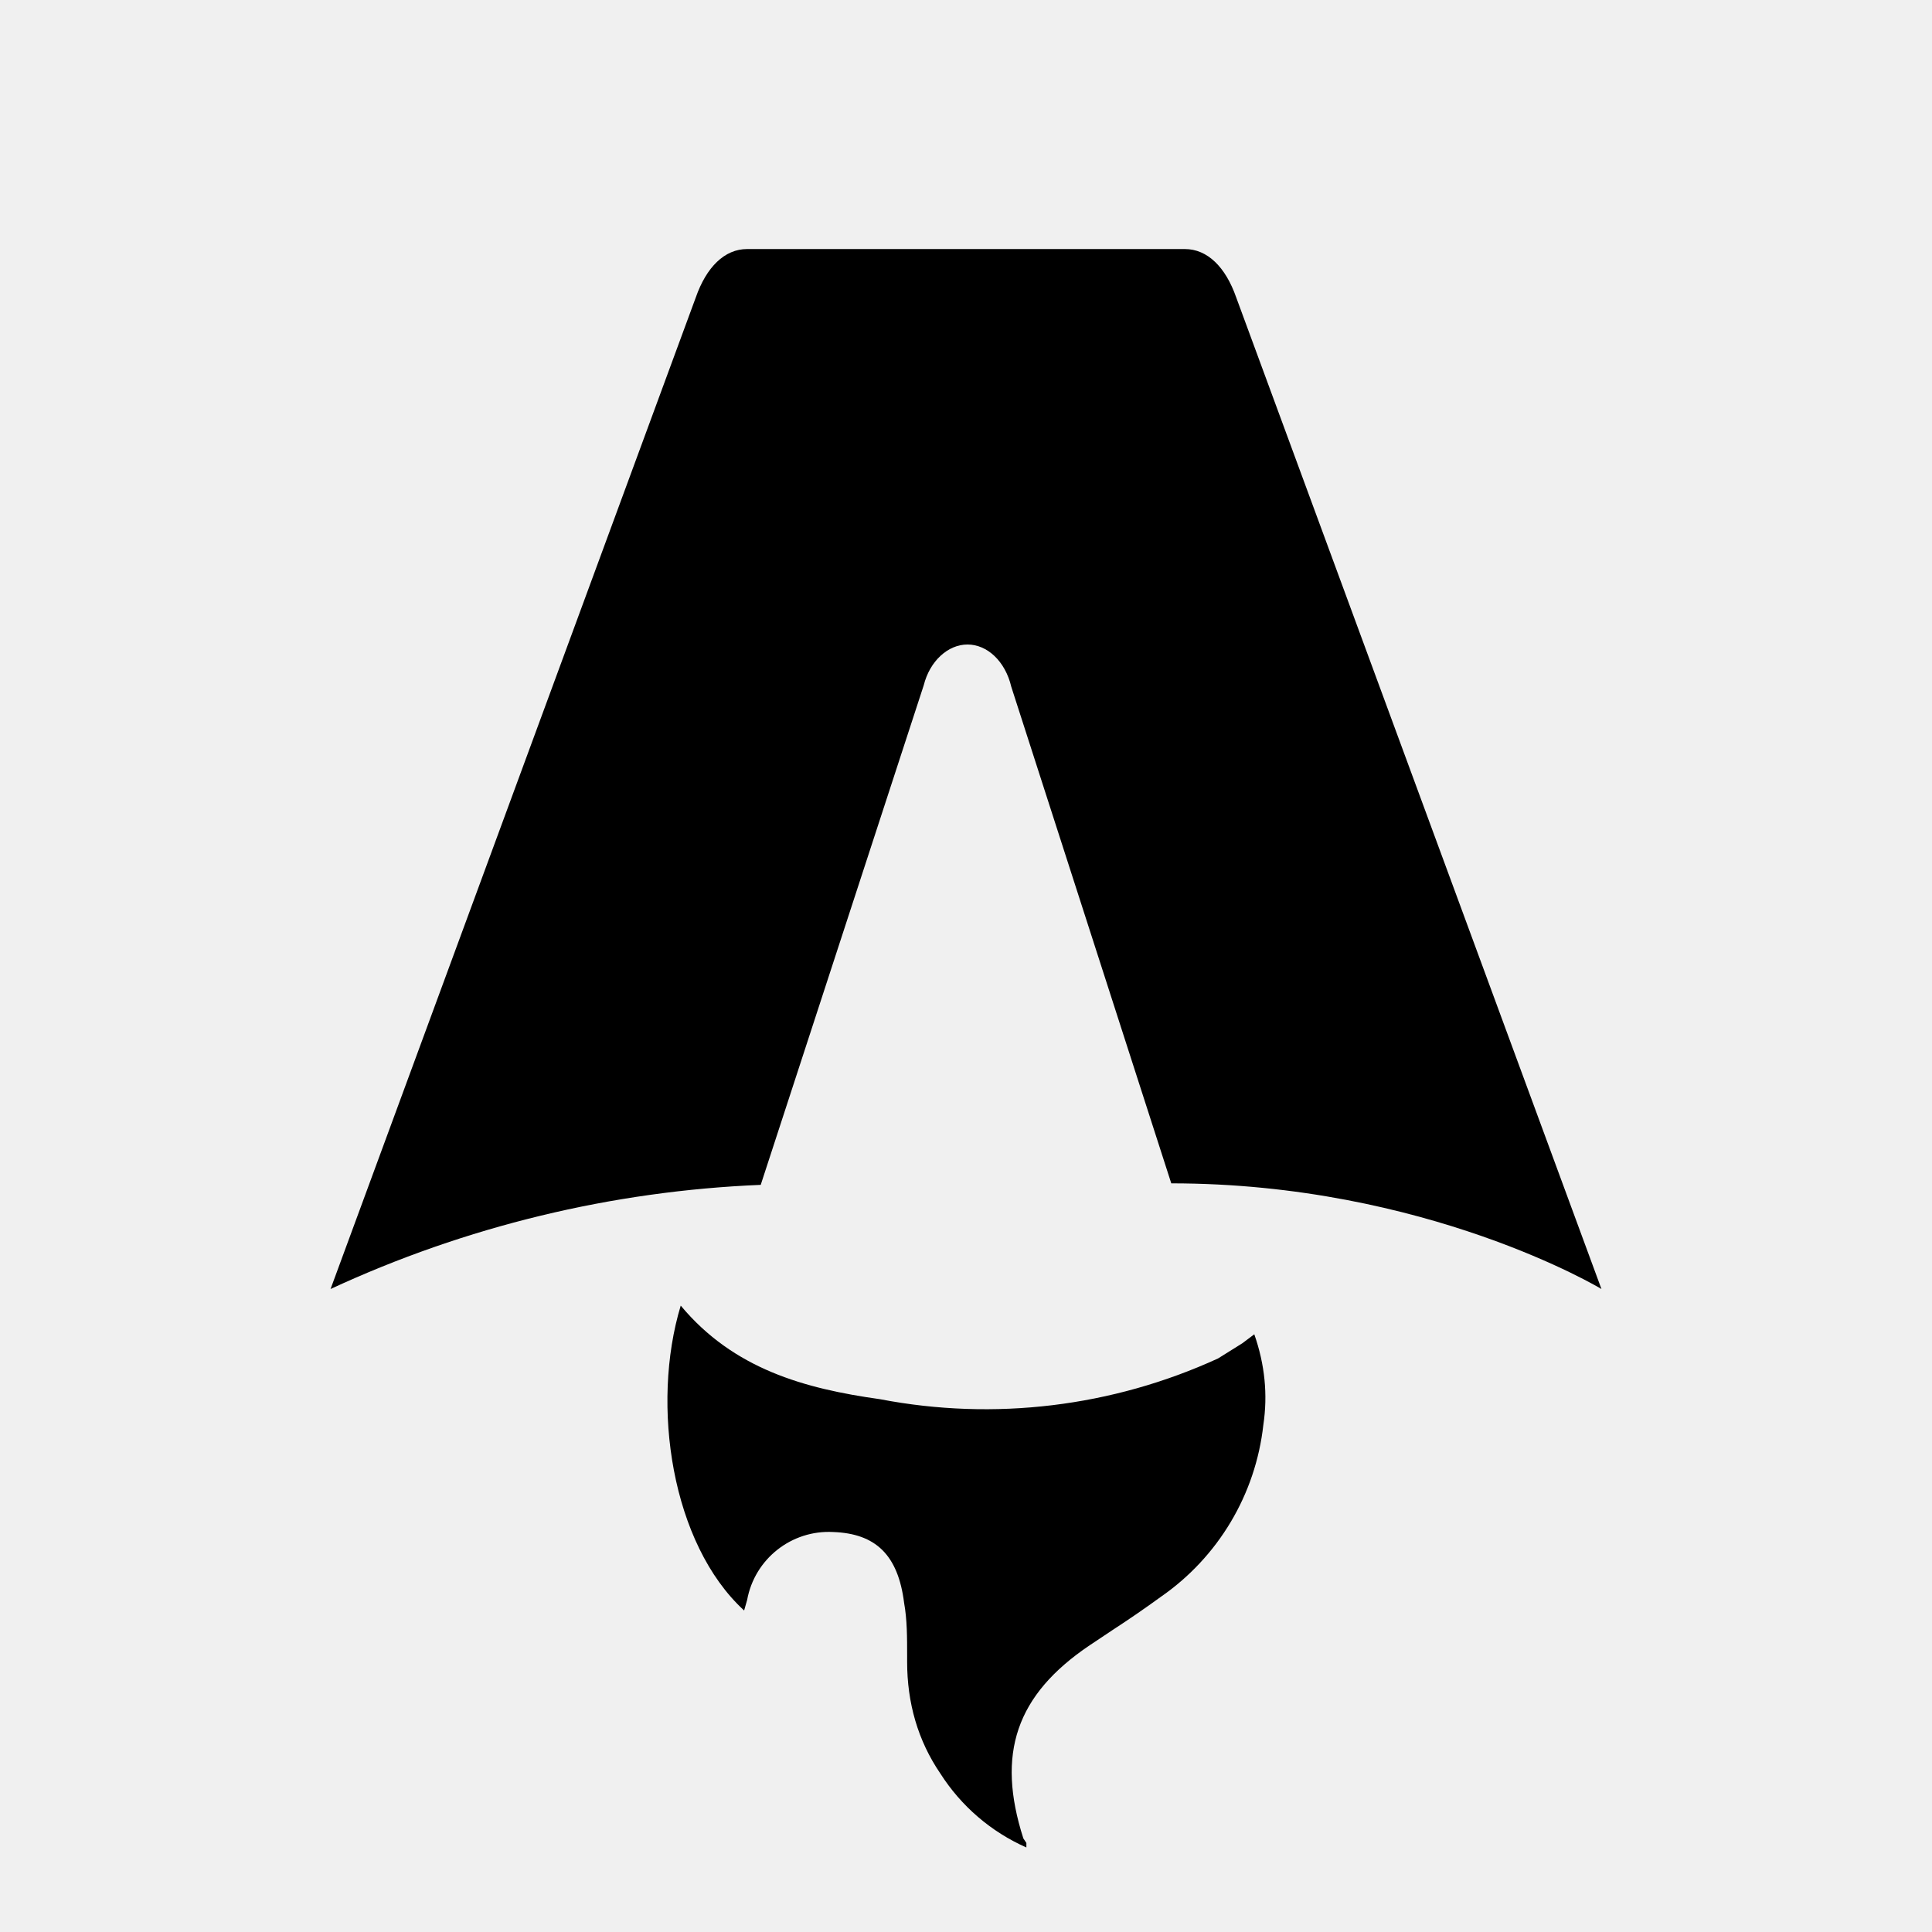
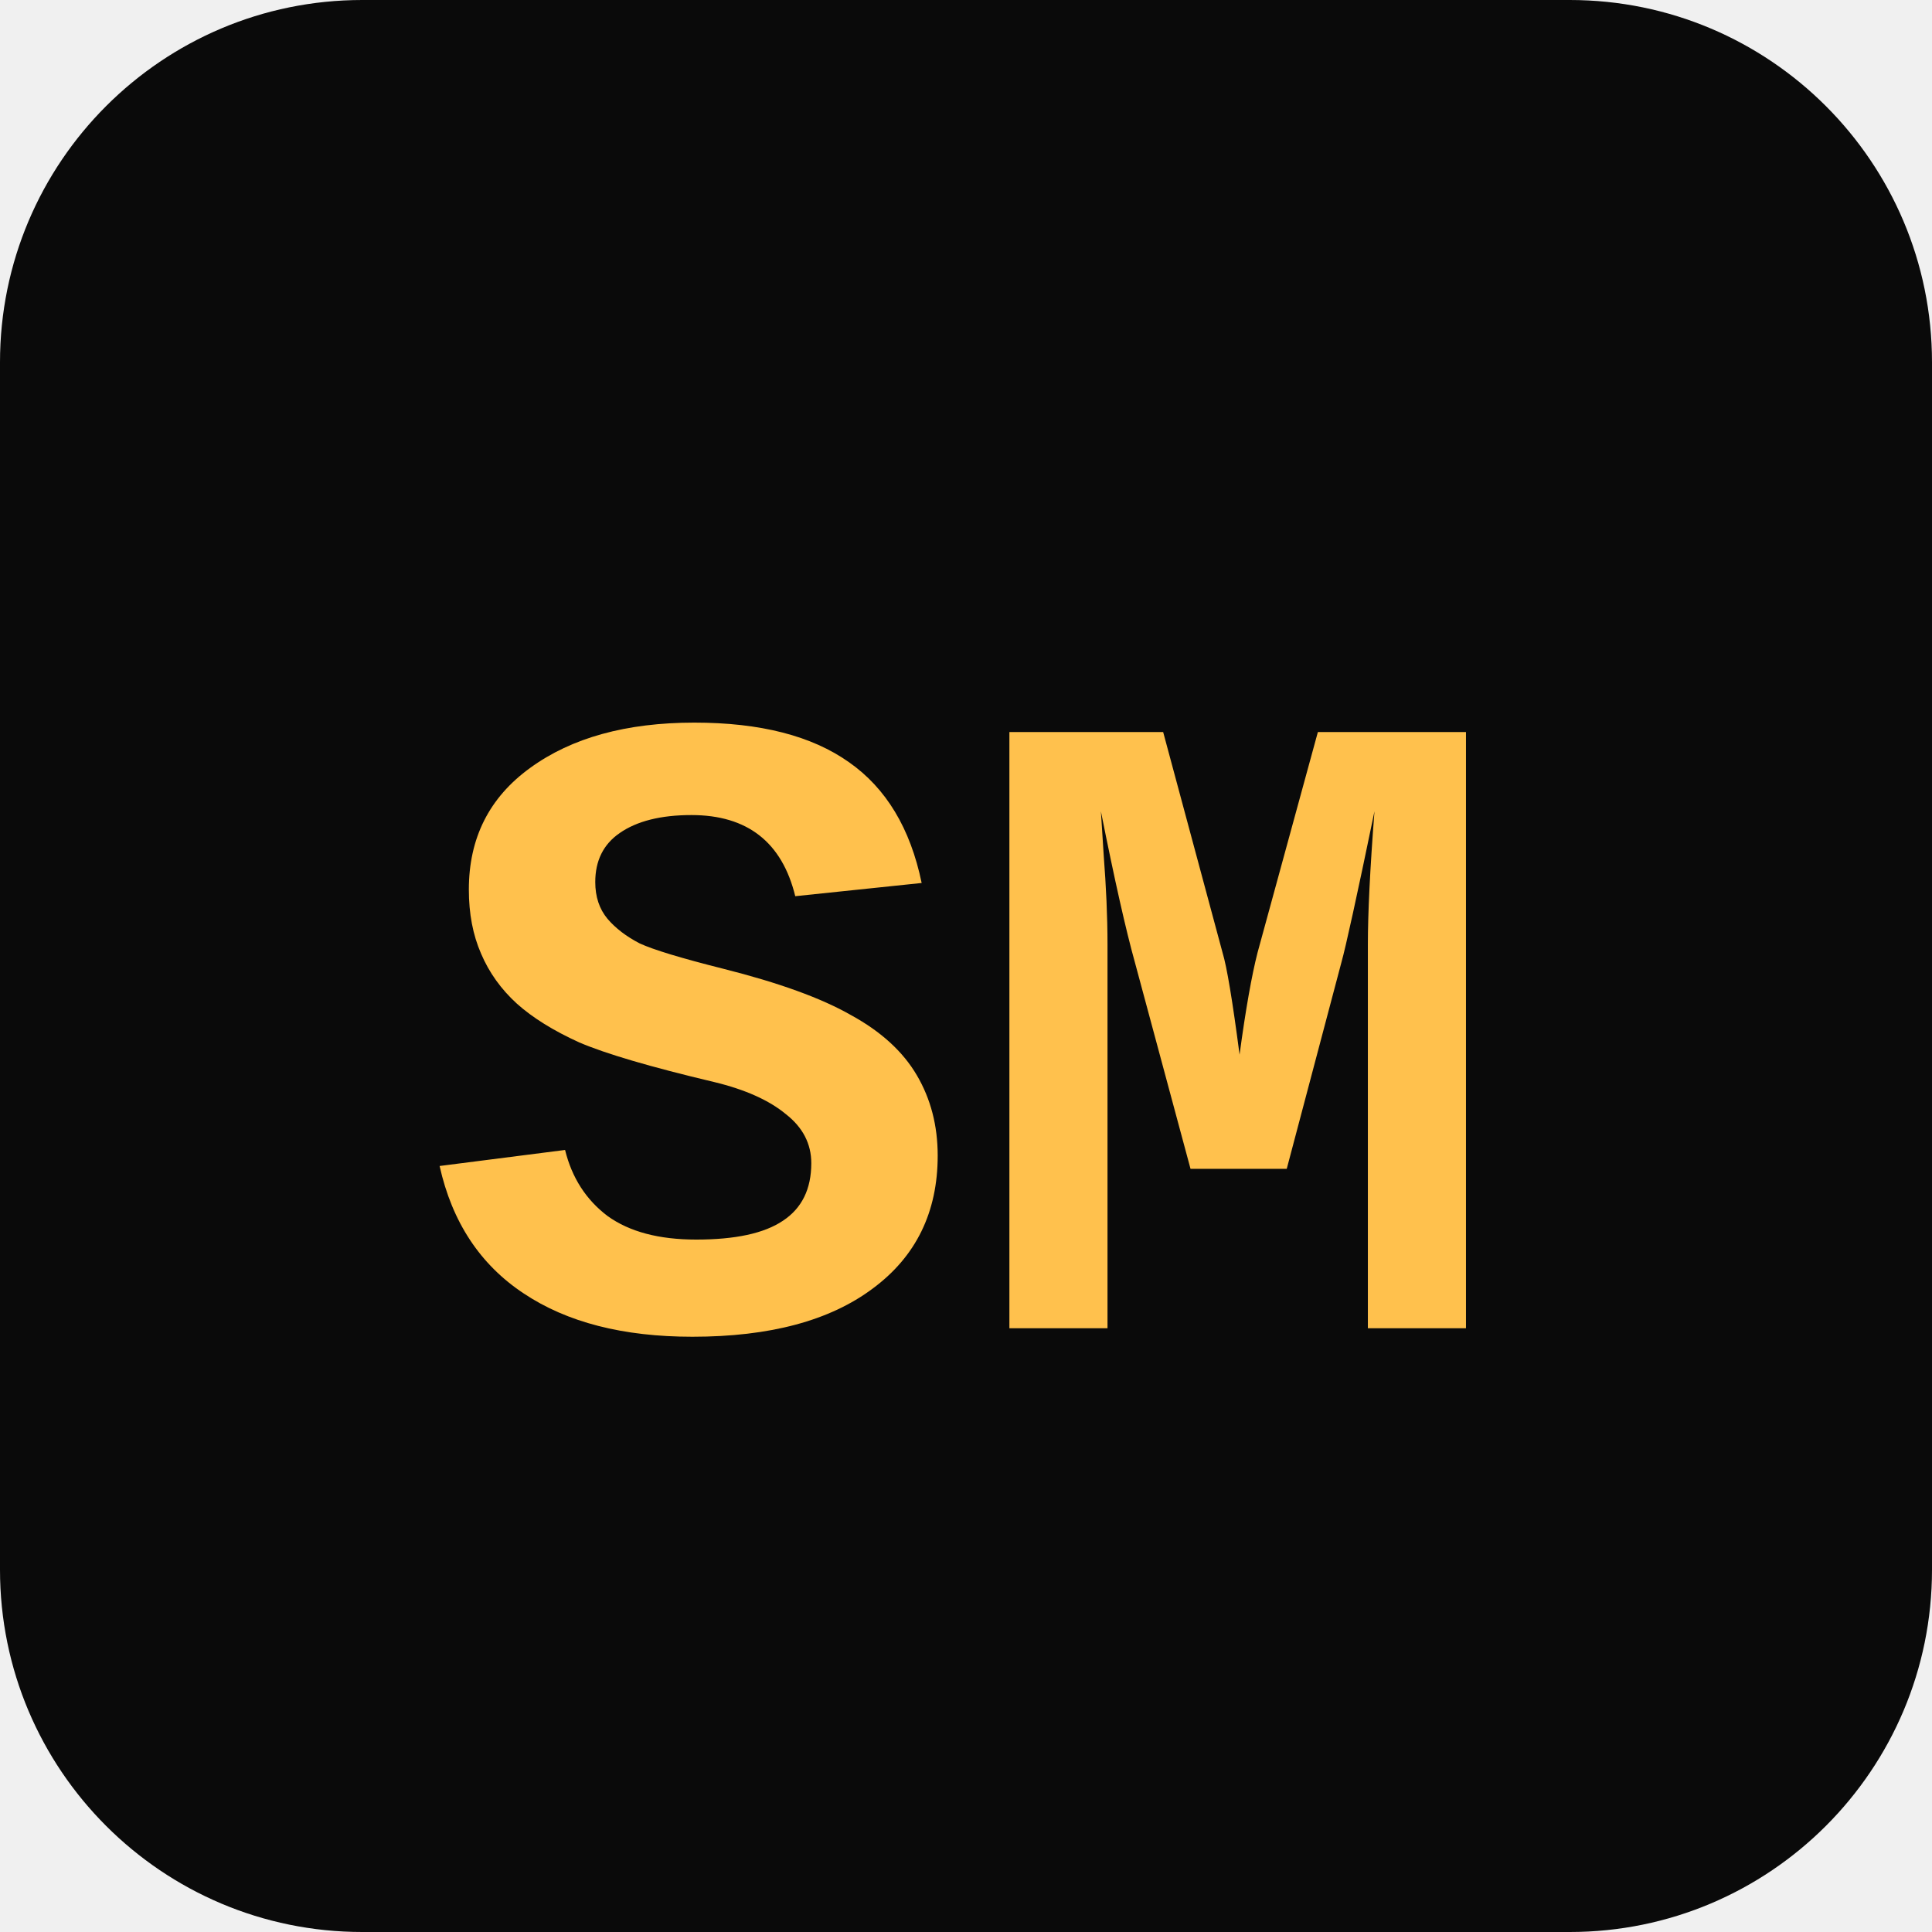
- <svg xmlns="http://www.w3.org/2000/svg" fill="none" viewBox="0 0 128 128">
-   <path d="M50.4 78.5a75.1 75.1 0 0 0-28.5 6.9l24.2-65.7c.7-2 1.9-3.2 3.4-3.2h29c1.5 0 2.7 1.2 3.4 3.2l24.2 65.7s-11.6-7-28.5-7L67 45.5c-.4-1.7-1.6-2.8-2.9-2.8-1.3 0-2.5 1.1-2.9 2.7L50.4 78.5Zm-1.1 28.2Zm-4.2-20.2c-2 6.6-.6 15.8 4.2 20.2a17.5 17.5 0 0 1 .2-.7 5.5 5.5 0 0 1 5.7-4.5c2.8.1 4.3 1.5 4.7 4.7.2 1.1.2 2.3.2 3.5v.4c0 2.7.7 5.2 2.2 7.4a13 13 0 0 0 5.7 4.9v-.3l-.2-.3c-1.8-5.6-.5-9.5 4.4-12.8l1.5-1a73 73 0 0 0 3.2-2.2 16 16 0 0 0 6.8-11.4c.3-2 .1-4-.6-6l-.8.6-1.6 1a37 37 0 0 1-22.4 2.7c-5-.7-9.7-2-13.2-6.2Z" />
-   <style>
-         path { fill: #000; }
-         @media (prefers-color-scheme: dark) {
-             path { fill: #FFF; }
-         }
-     </style>
+ <svg xmlns="http://www.w3.org/2000/svg" width="32" height="32" viewBox="0 0 32 32">
+   <rect width="32" height="32" rx="6" fill="#0a0a0a" />
+   <text x="16" y="22" text-anchor="middle" font-family="ui-monospace, 'Courier New', monospace" font-size="15" font-weight="700" fill="#ffc14d">SM</text>
</svg>
